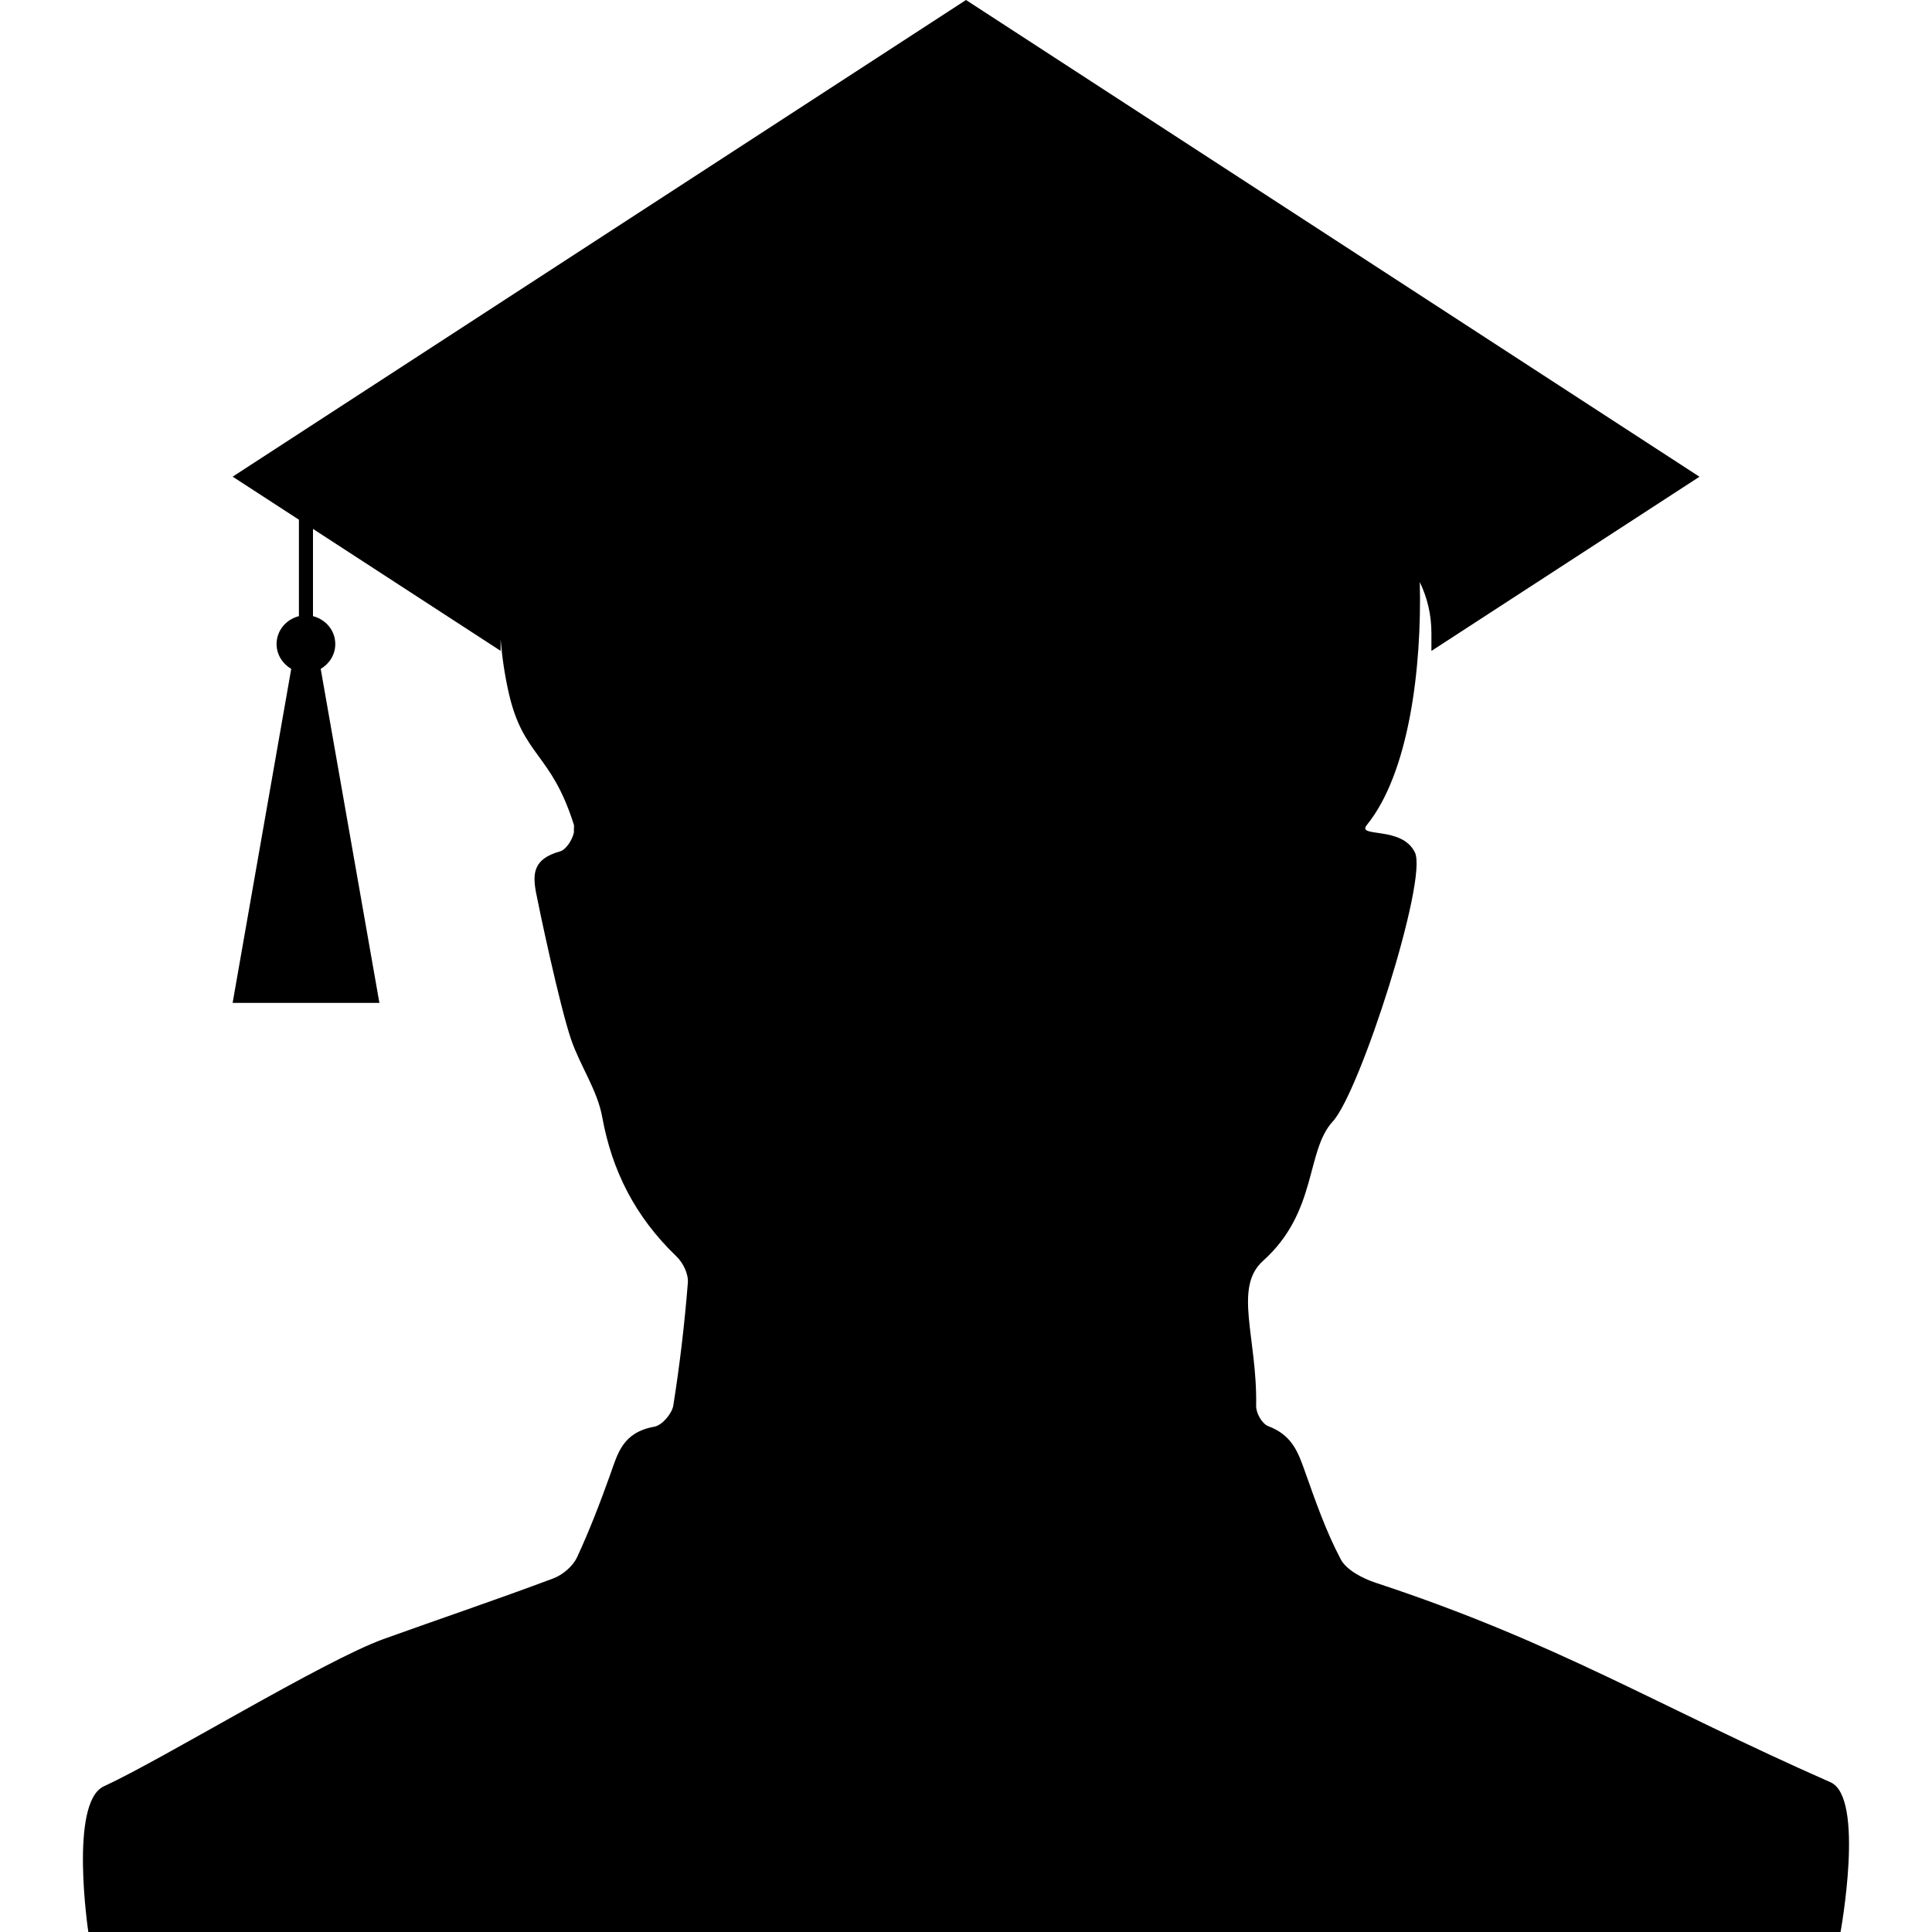
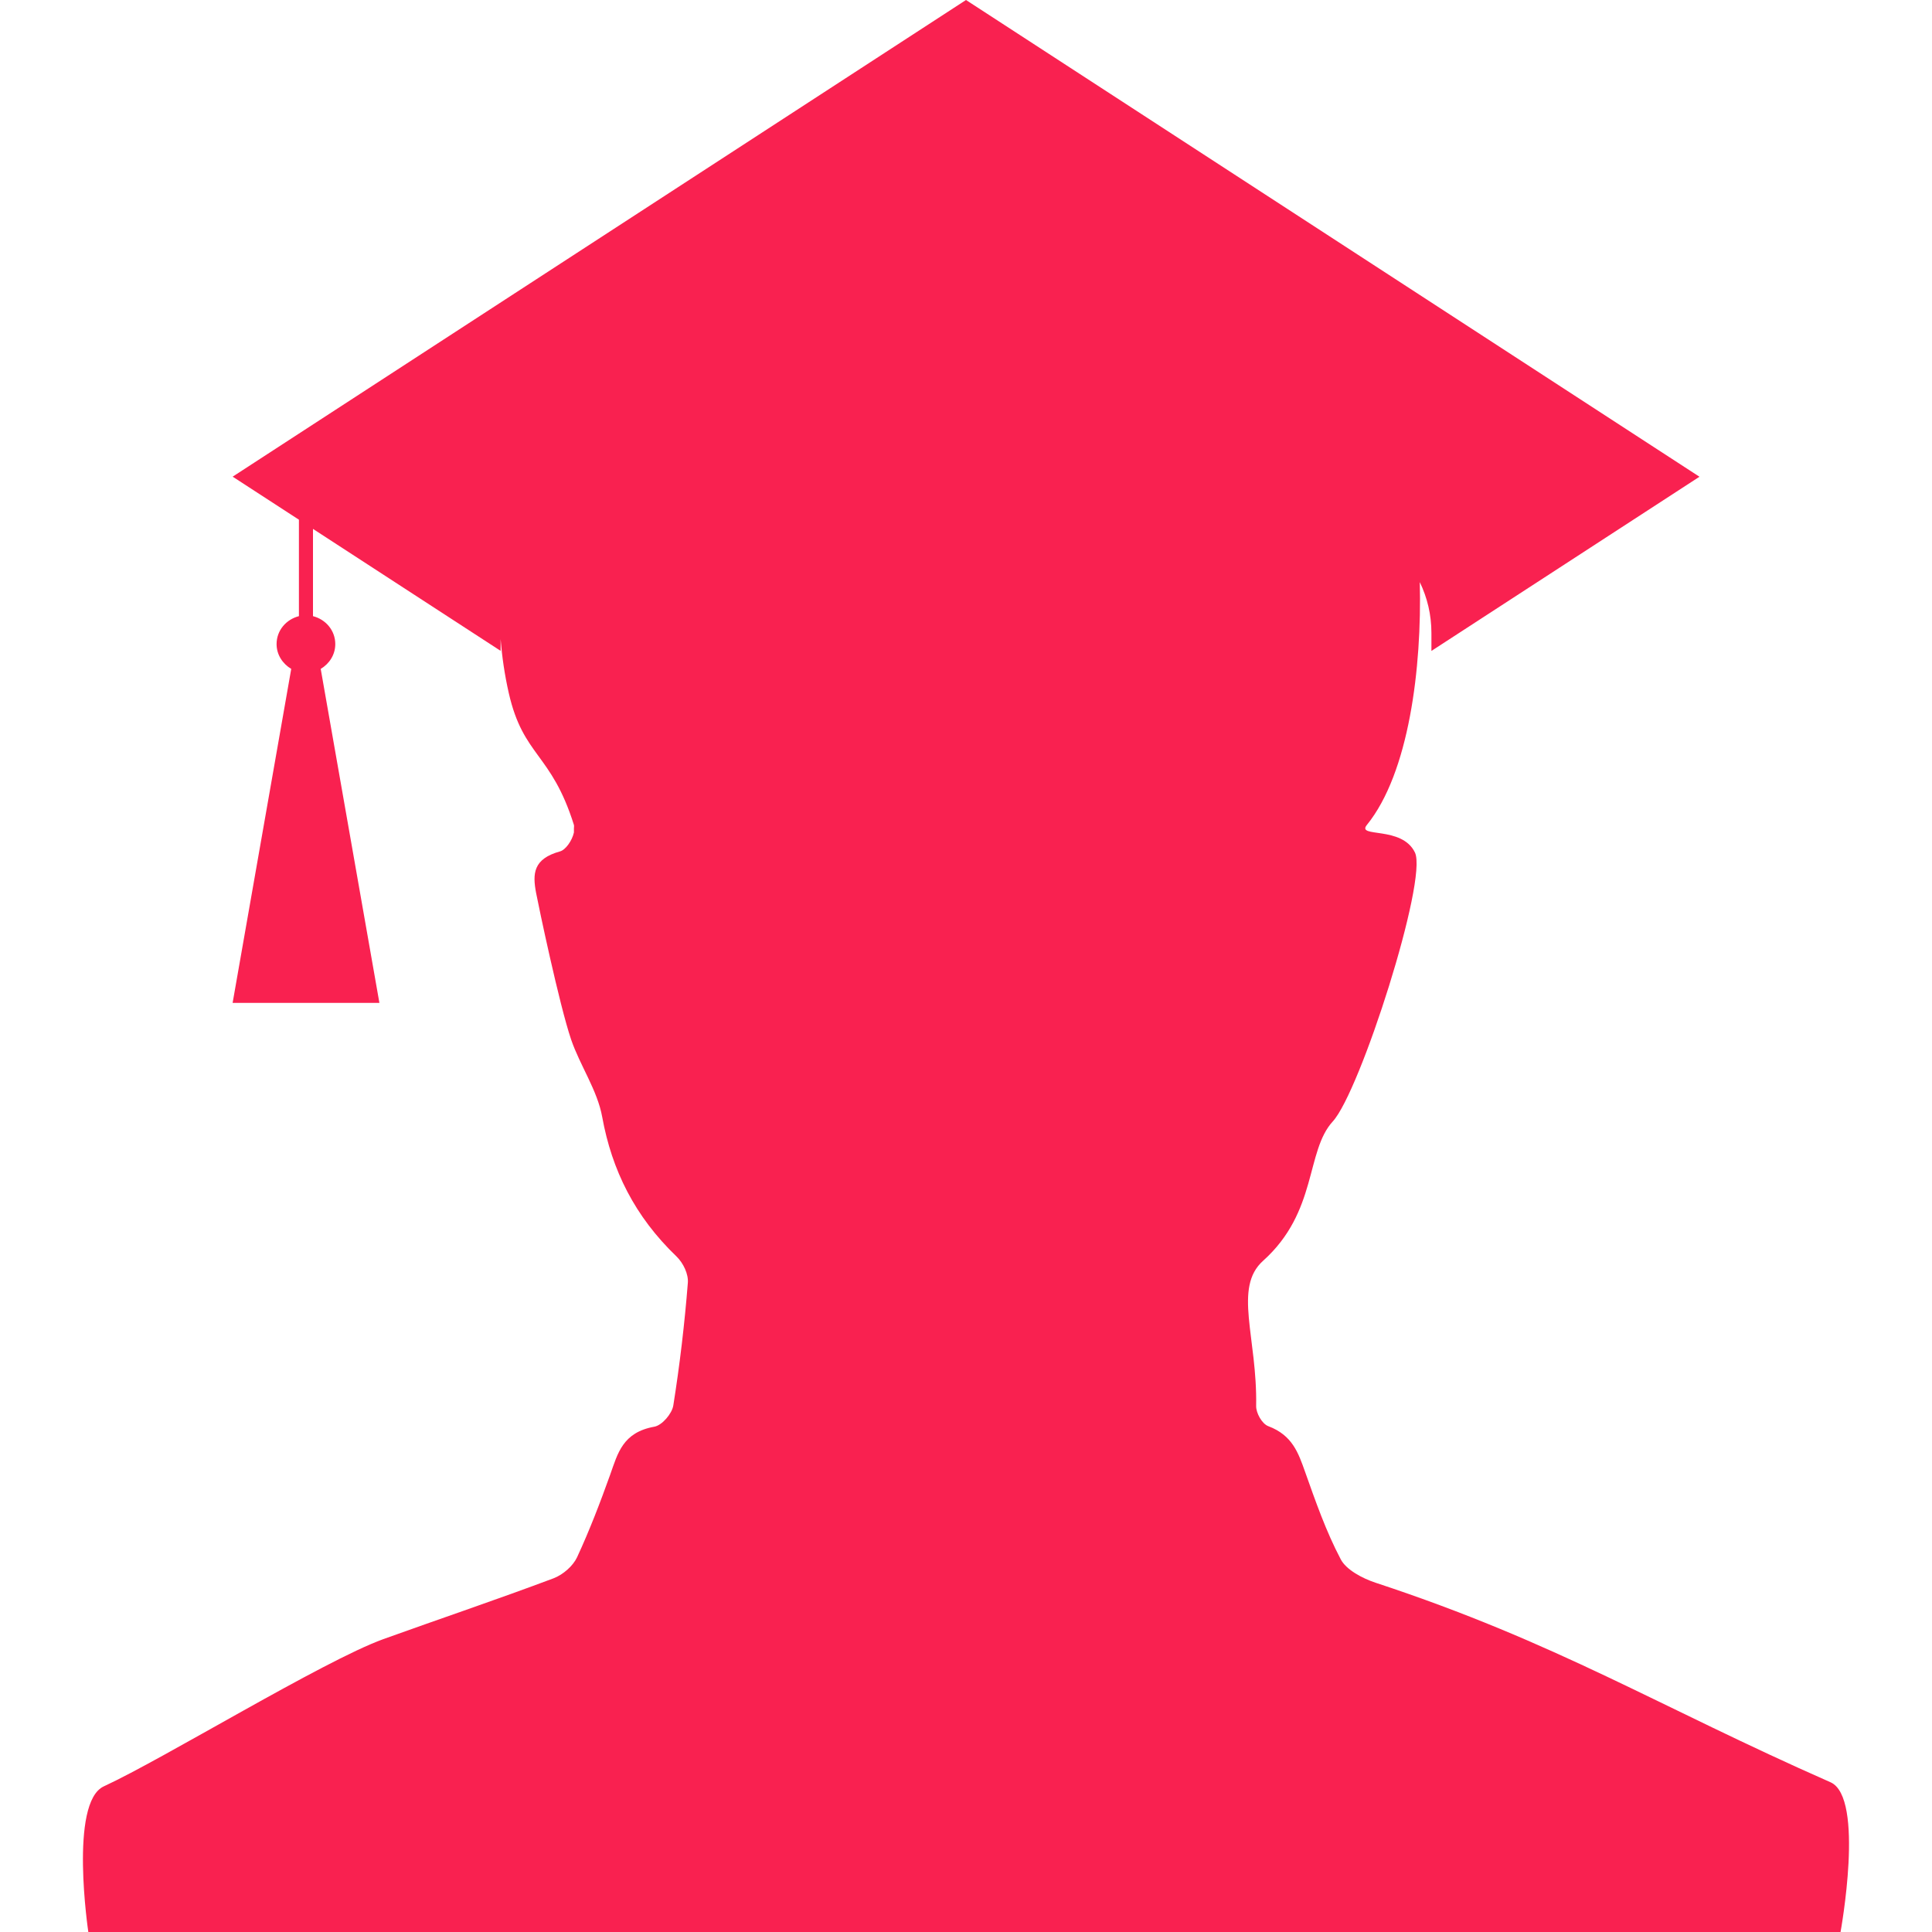
- <svg xmlns="http://www.w3.org/2000/svg" version="1.1" id="Capa_1" x="0px" y="0px" width="50px" height="50px" viewBox="0 0 50 50" style="enable-background:new 0 0 50 50;" xml:space="preserve">
-   <g>
-     <path d="M47.374,46.125c-4.482-1.975-7.068-3.614-11.768-5.162c-0.351-0.115-0.77-0.34-0.909-0.611   c-0.382-0.725-0.65-1.496-0.922-2.262c-0.173-0.486-0.326-0.945-0.95-1.18c-0.167-0.062-0.32-0.344-0.316-0.524   c0.032-1.772-0.598-3.061,0.18-3.757c1.417-1.273,1.095-2.834,1.804-3.607c0.708-0.772,2.462-6.253,2.126-6.958   c-0.336-0.702-1.521-0.373-1.245-0.714c1.09-1.344,1.426-4.059,1.37-6.285c0.194,0.403,0.301,0.841,0.301,1.32v0.461l6.937-4.508   L25,0L6.021,12.336l1.715,1.114v2.496c-0.329,0.084-0.578,0.368-0.578,0.723c0,0.275,0.156,0.509,0.379,0.642L6.02,25.955h3.799   L8.3,17.311c0.222-0.132,0.377-0.366,0.377-0.642c0-0.355-0.249-0.639-0.577-0.723v-2.258l4.856,3.156v-0.303   c0.036,0.451,0.102,0.916,0.212,1.399c0.375,1.644,1.098,1.542,1.684,3.406c0.009,0.028,0.001,0.065,0.001,0.098v0.1   c-0.046,0.212-0.216,0.451-0.359,0.49c-0.697,0.193-0.714,0.577-0.62,1.074c0.065,0.342,0.598,2.884,0.906,3.794   c0.232,0.677,0.681,1.315,0.805,2.005c0.25,1.376,0.842,2.573,1.923,3.61c0.179,0.174,0.313,0.461,0.293,0.686   c-0.084,1.061-0.209,2.12-0.376,3.171c-0.033,0.208-0.286,0.511-0.491,0.549c-0.819,0.147-0.946,0.688-1.141,1.237   c-0.259,0.723-0.535,1.445-0.86,2.145c-0.103,0.219-0.356,0.445-0.606,0.541c-1.457,0.547-2.94,1.047-4.408,1.575   c-1.561,0.567-5.697,3.103-7.233,3.81c-0.903,0.418-0.4,3.77-0.4,3.77c17.865,0,27.484,0,45.347,0   C47.633,50,48.27,46.521,47.374,46.125z" />
+ <svg xmlns="http://www.w3.org/2000/svg" version="1.1" width="50" height="50" style="" xml:space="preserve">
+   <rect id="backgroundrect" width="100%" height="100%" x="0" y="0" fill="none" stroke="none" />
+   <g class="currentLayer" style="">
+     <g id="svg_1" class="selected" fill-opacity="1" fill="#f92150">
+       <path d="M47.374,46.125c-4.482-1.975-7.068-3.614-11.768-5.162c-0.351-0.115-0.77-0.34-0.909-0.611   c-0.382-0.725-0.65-1.496-0.922-2.262c-0.173-0.486-0.326-0.945-0.95-1.18c-0.167-0.062-0.32-0.344-0.316-0.524   c0.032-1.772-0.598-3.061,0.18-3.757c1.417-1.273,1.095-2.834,1.804-3.607c0.708-0.772,2.462-6.253,2.126-6.958   c-0.336-0.702-1.521-0.373-1.245-0.714c1.09-1.344,1.426-4.059,1.37-6.285c0.194,0.403,0.301,0.841,0.301,1.32v0.461l6.937-4.508   L25,0L6.021,12.336l1.715,1.114v2.496c-0.329,0.084-0.578,0.368-0.578,0.723c0,0.275,0.156,0.509,0.379,0.642L6.02,25.955h3.799   L8.3,17.311c0.222-0.132,0.377-0.366,0.377-0.642c0-0.355-0.249-0.639-0.577-0.723v-2.258l4.856,3.156v-0.303   c0.036,0.451,0.102,0.916,0.212,1.399c0.375,1.644,1.098,1.542,1.684,3.406c0.009,0.028,0.001,0.065,0.001,0.098v0.1   c-0.046,0.212-0.216,0.451-0.359,0.49c-0.697,0.193-0.714,0.577-0.62,1.074c0.065,0.342,0.598,2.884,0.906,3.794   c0.232,0.677,0.681,1.315,0.805,2.005c0.25,1.376,0.842,2.573,1.923,3.61c0.179,0.174,0.313,0.461,0.293,0.686   c-0.084,1.061-0.209,2.12-0.376,3.171c-0.033,0.208-0.286,0.511-0.491,0.549c-0.819,0.147-0.946,0.688-1.141,1.237   c-0.259,0.723-0.535,1.445-0.86,2.145c-0.103,0.219-0.356,0.445-0.606,0.541c-1.457,0.547-2.94,1.047-4.408,1.575   c-1.561,0.567-5.697,3.103-7.233,3.81c-0.903,0.418-0.4,3.77-0.4,3.77c17.865,0,27.484,0,45.347,0   C47.633,50,48.27,46.521,47.374,46.125z" id="svg_2" fill="#f92150" />
+     </g>
+     <g id="svg_3">
+ </g>
+     <g id="svg_4">
+ </g>
+     <g id="svg_5">
+ </g>
+     <g id="svg_6">
+ </g>
+     <g id="svg_7">
+ </g>
+     <g id="svg_8">
+ </g>
+     <g id="svg_9">
+ </g>
+     <g id="svg_10">
+ </g>
+     <g id="svg_11">
+ </g>
+     <g id="svg_12">
+ </g>
+     <g id="svg_13">
+ </g>
+     <g id="svg_14">
+ </g>
+     <g id="svg_15">
+ </g>
+     <g id="svg_16">
+ </g>
+     <g id="svg_17">
+ </g>
  </g>
-   <g>
- </g>
-   <g>
- </g>
-   <g>
- </g>
-   <g>
- </g>
-   <g>
- </g>
-   <g>
- </g>
-   <g>
- </g>
-   <g>
- </g>
-   <g>
- </g>
-   <g>
- </g>
-   <g>
- </g>
-   <g>
- </g>
-   <g>
- </g>
-   <g>
- </g>
-   <g>
- </g>
</svg>
